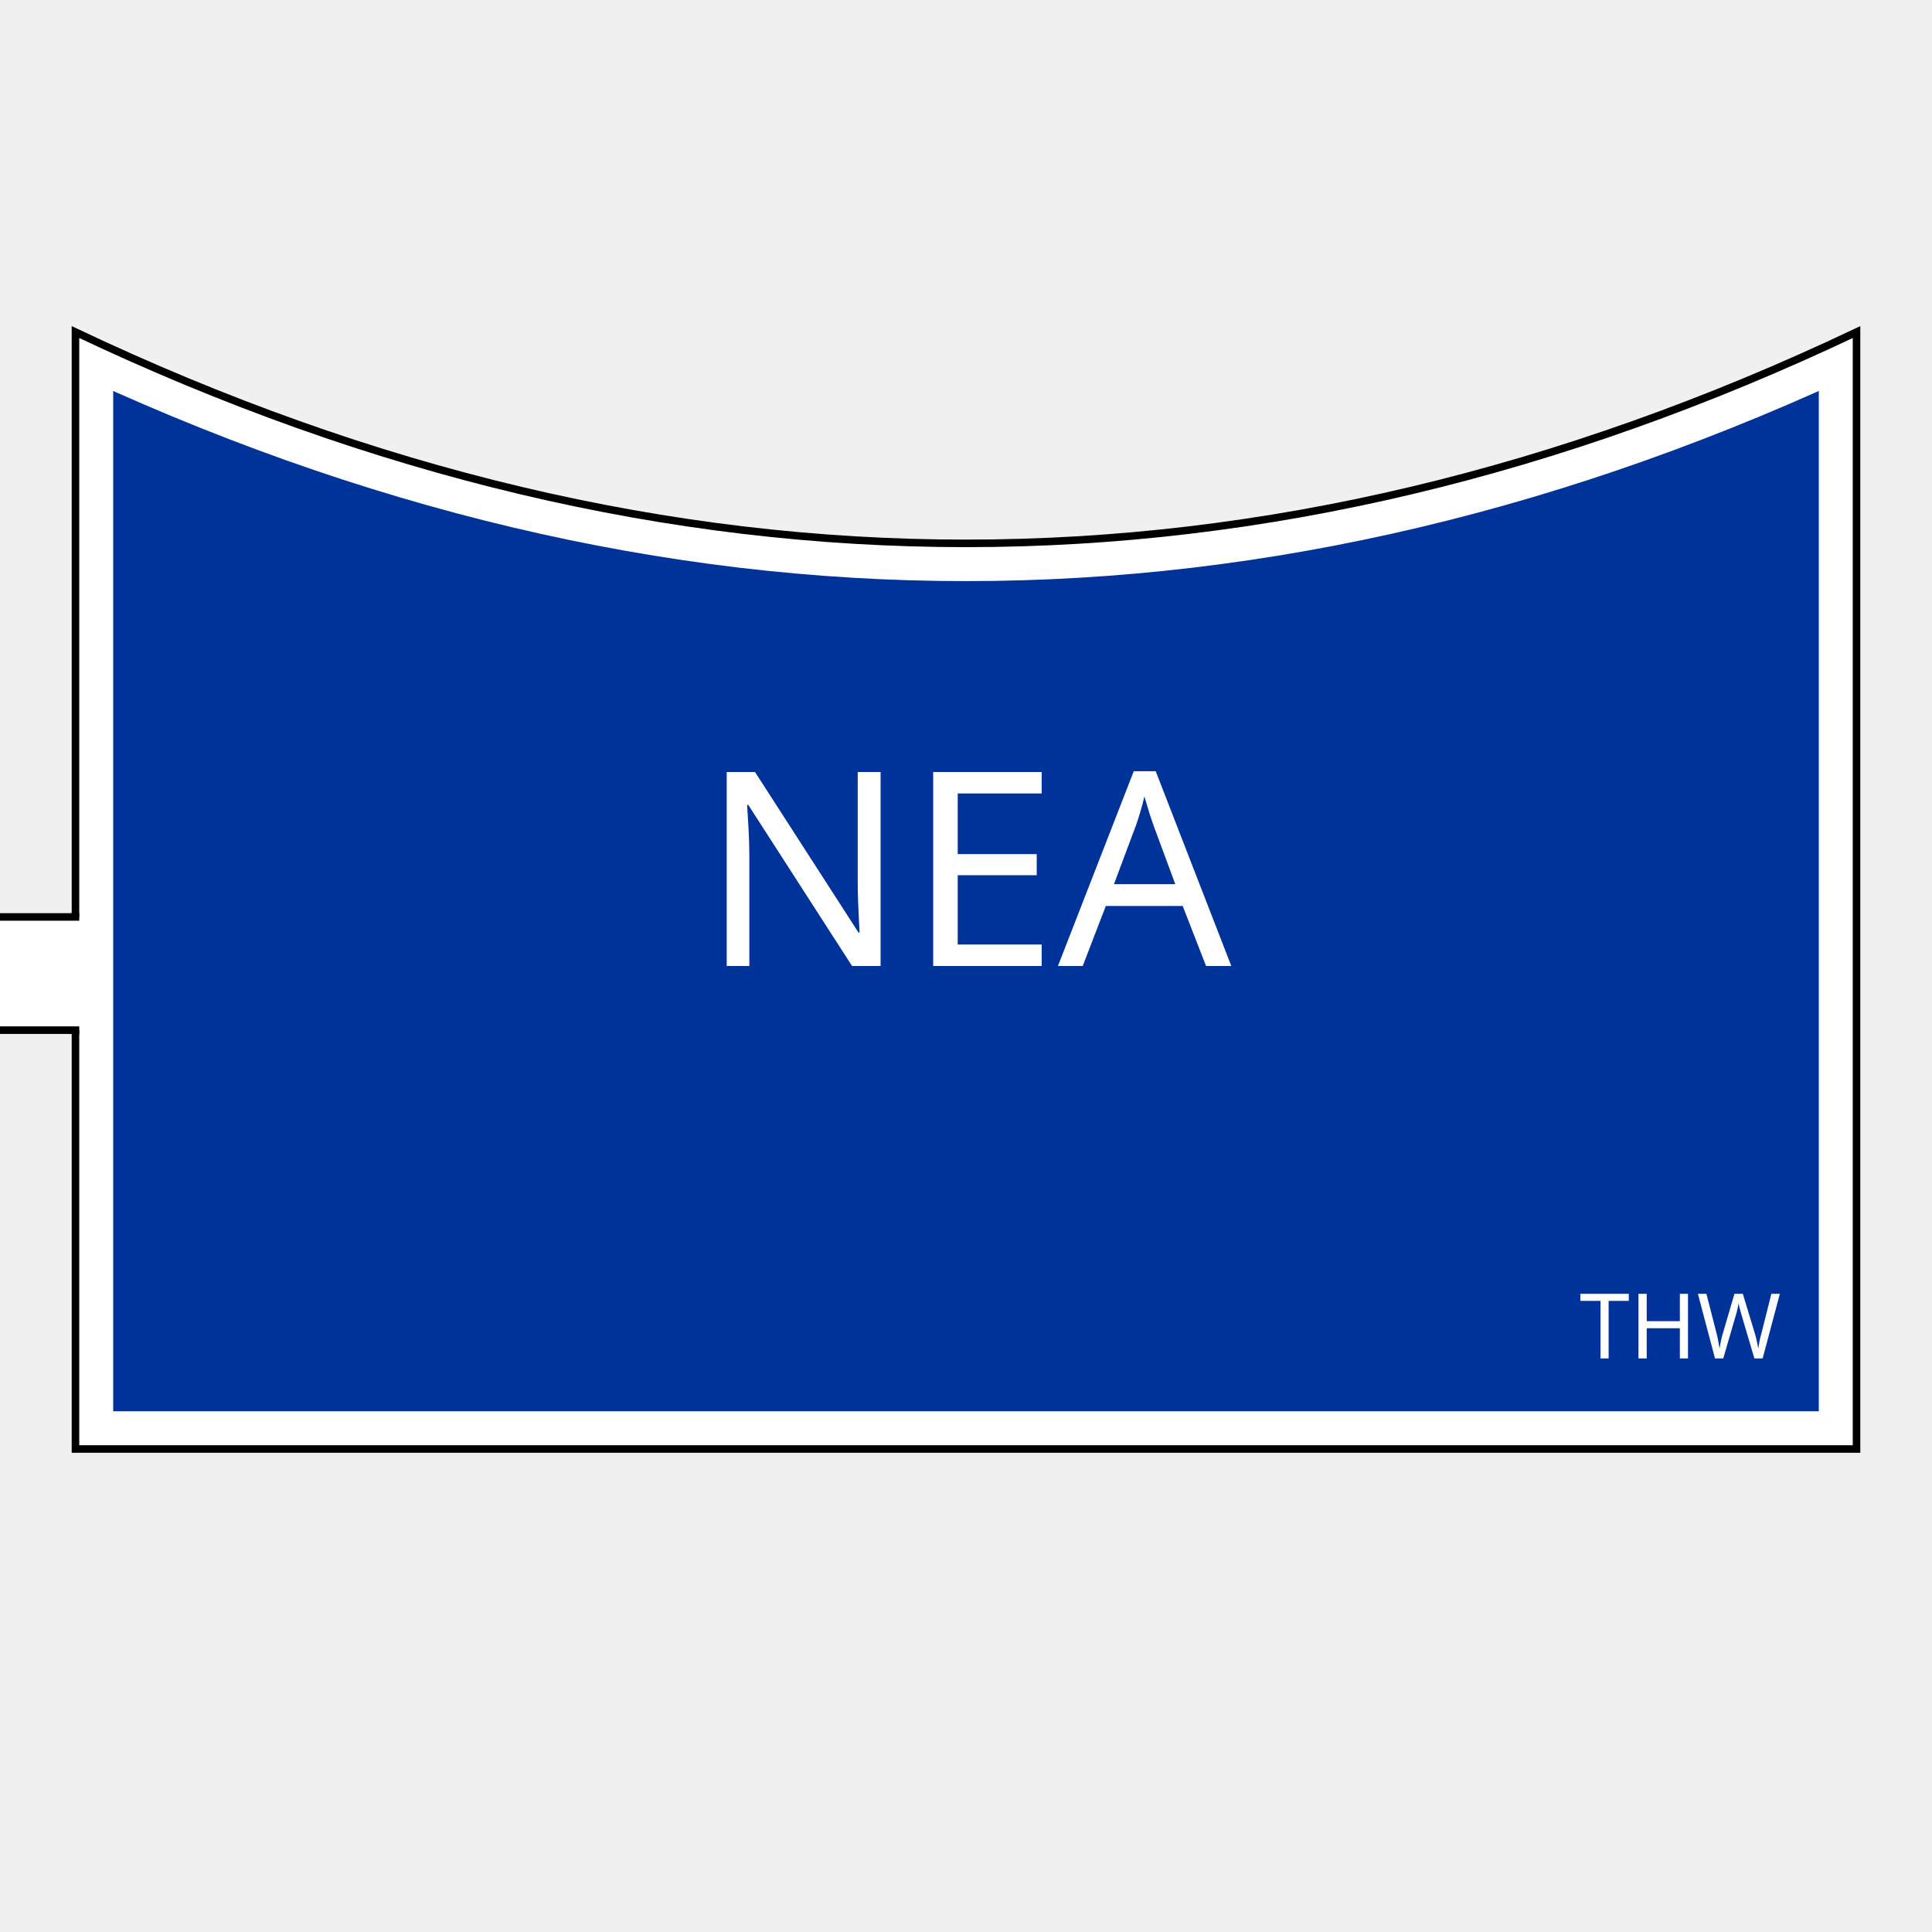
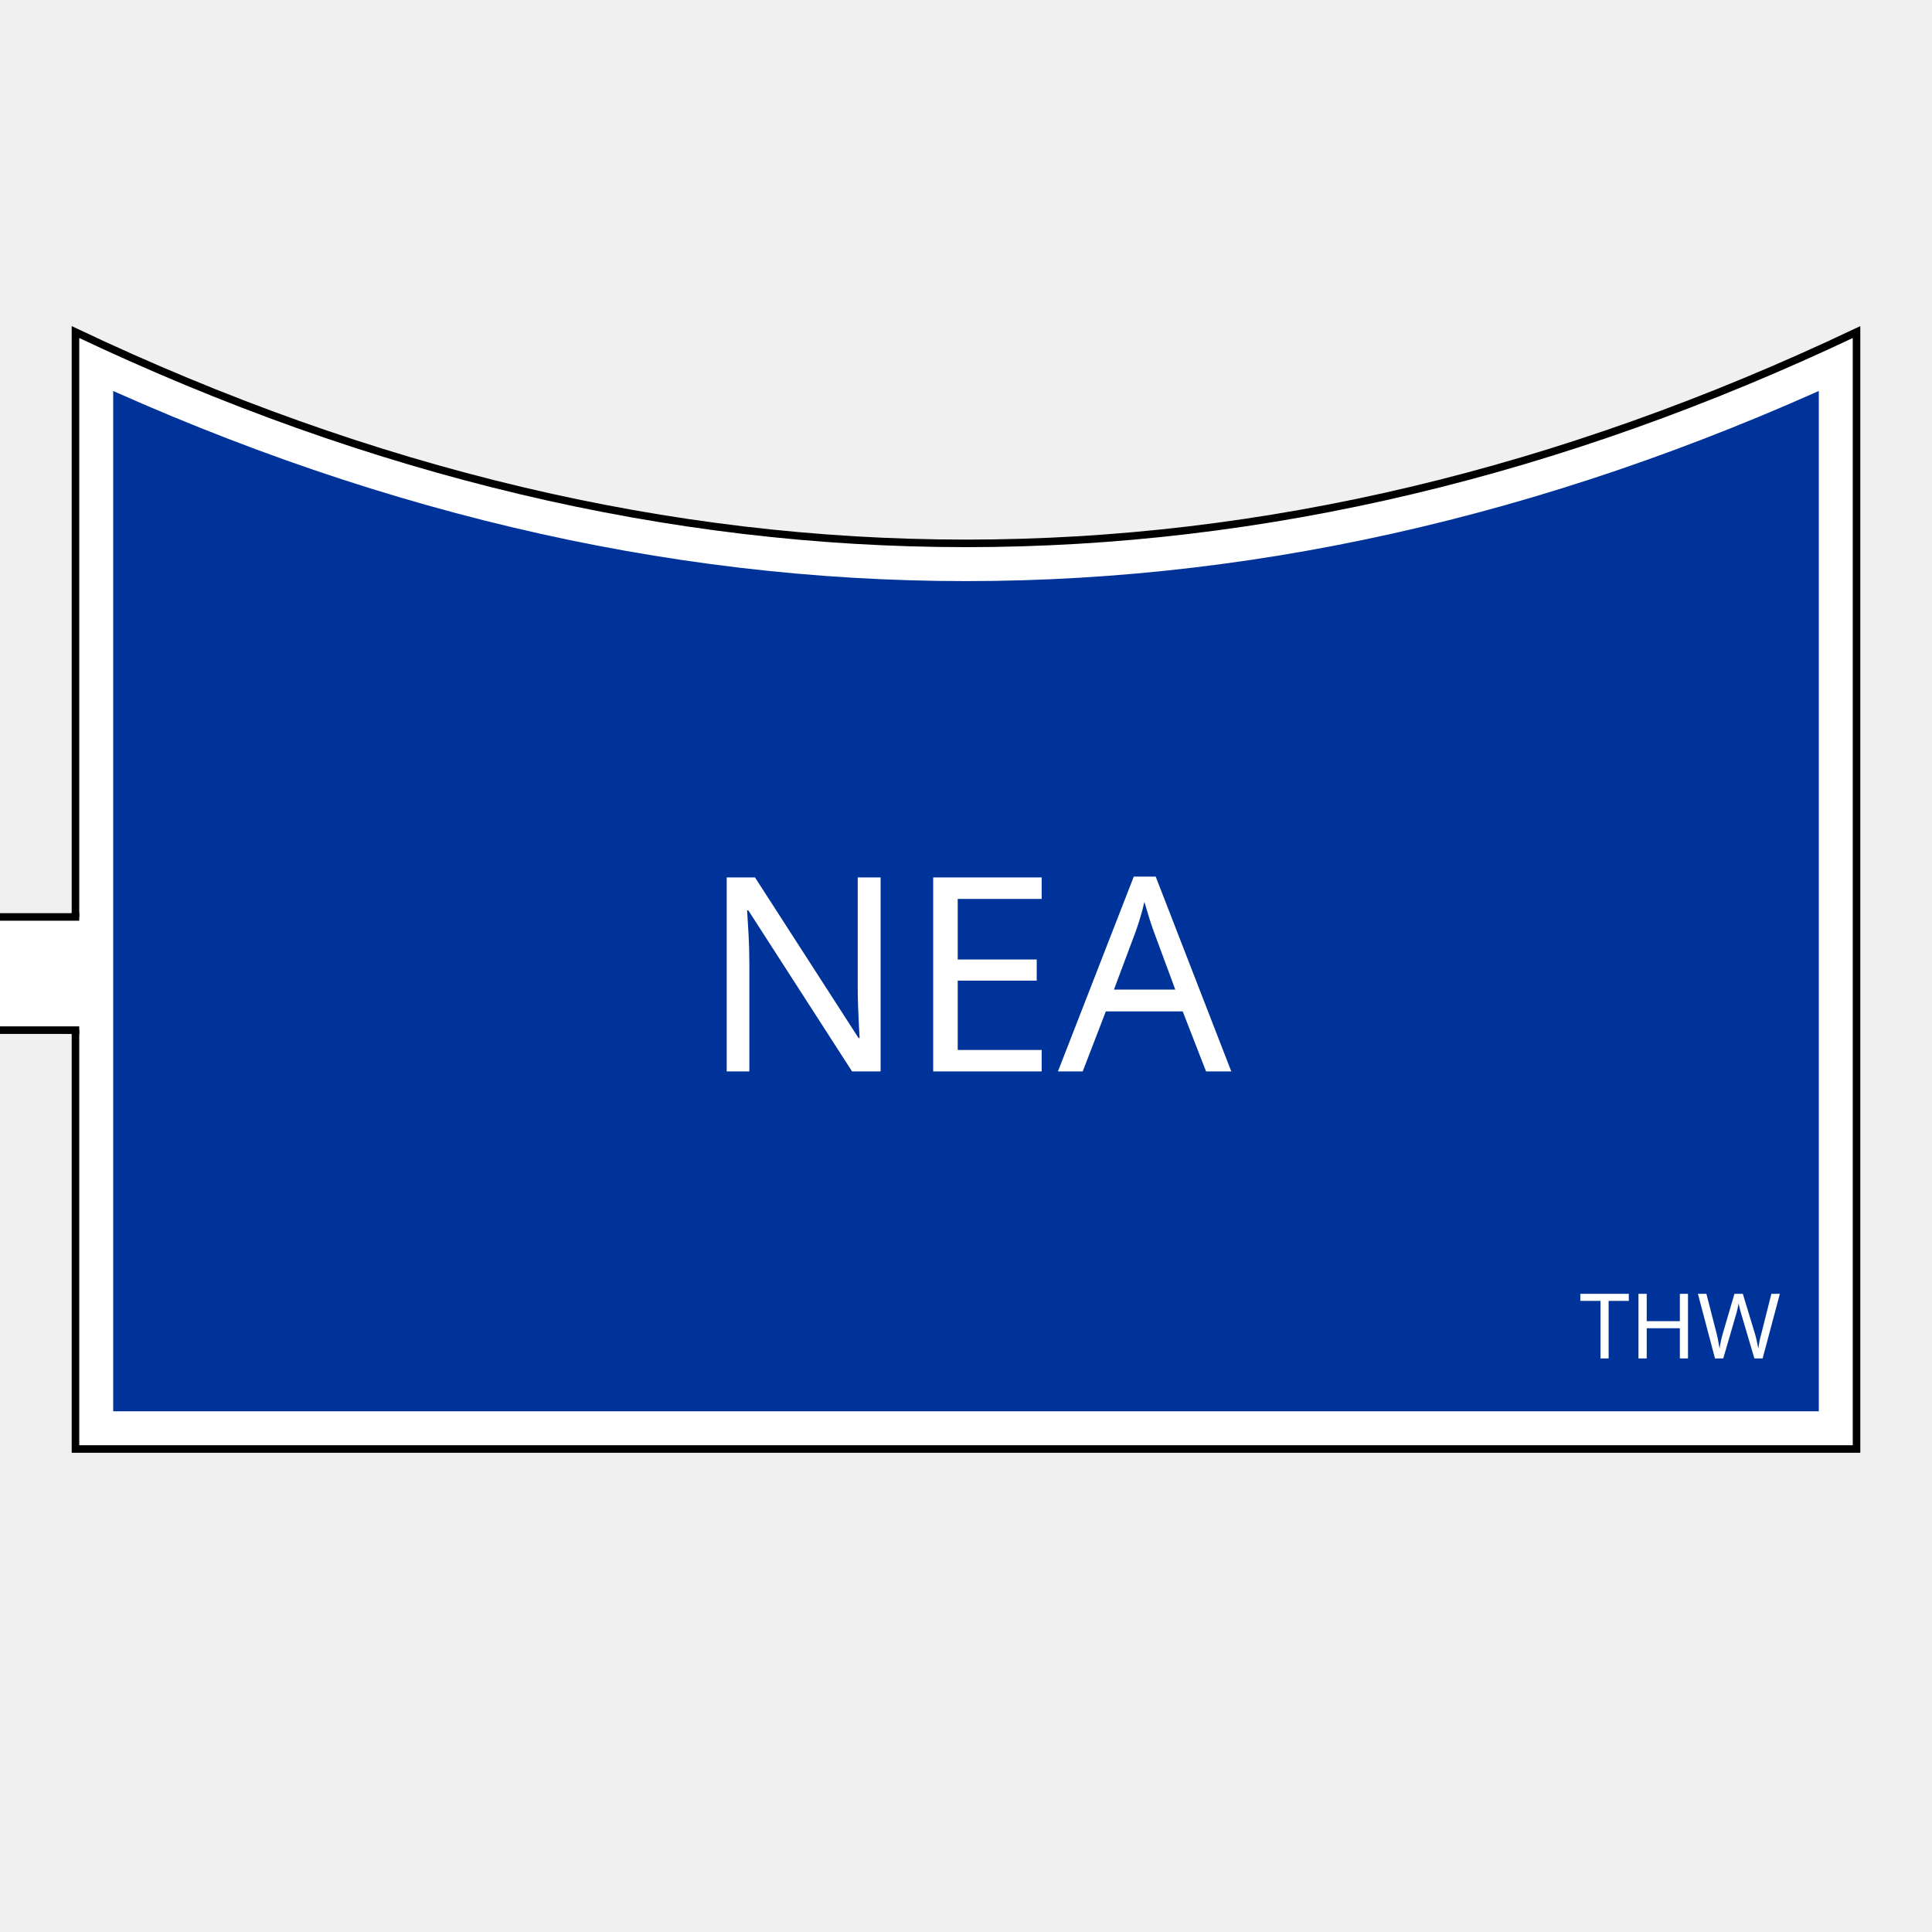
<svg xmlns="http://www.w3.org/2000/svg" version="1.1" width="256" height="256">
  <defs>
    <style type="text/css">
		
			@font-face {
				font-family: 'LubalGraph Bd BT';
				src: url('LubalinGraphBoldBT.ttf');
			}
		
		</style>
    <clipPath id="symbol">
      <path d="M10,44 L10,192 L246,192 L246,44 Q128,100 10,44 Z" />
    </clipPath>
  </defs>
  <path d="M10,44 L10,192 L246,192 L246,44 Q128,100 10,44 Z" fill="#003399" stroke-width="10" stroke="#ffffff" clip-path="url(#symbol)" />
  <path d="M10,44 L10,192 L246,192 L246,44 Q128,100 10,44 Z" fill="none" stroke-width="1" stroke="#000000" />
  <rect x="0" y="121.5" width="11" height="15" fill="#ffffff" />
  <path d="M10,121 L10,121.5 L0,121.5 M0,136.5 L10,136.5 L10,137" stroke="#000000" stroke-width="1" />
-   <text font-family="LubalGraph Bd BT" font-size="300%" fill="#ffffff" alignment-baseline="central" text-anchor="middle" x="128" y="128">NEA</text>
+   <text font-family="LubalGraph Bd BT" font-size="300%" fill="#ffffff" dominant-baseline="central" text-anchor="middle" x="128" y="128">NEA</text>
  <text font-family="LubalGraph Bd BT" fill="#ffffff" text-anchor="end" x="236" y="180">THW</text>
</svg>
